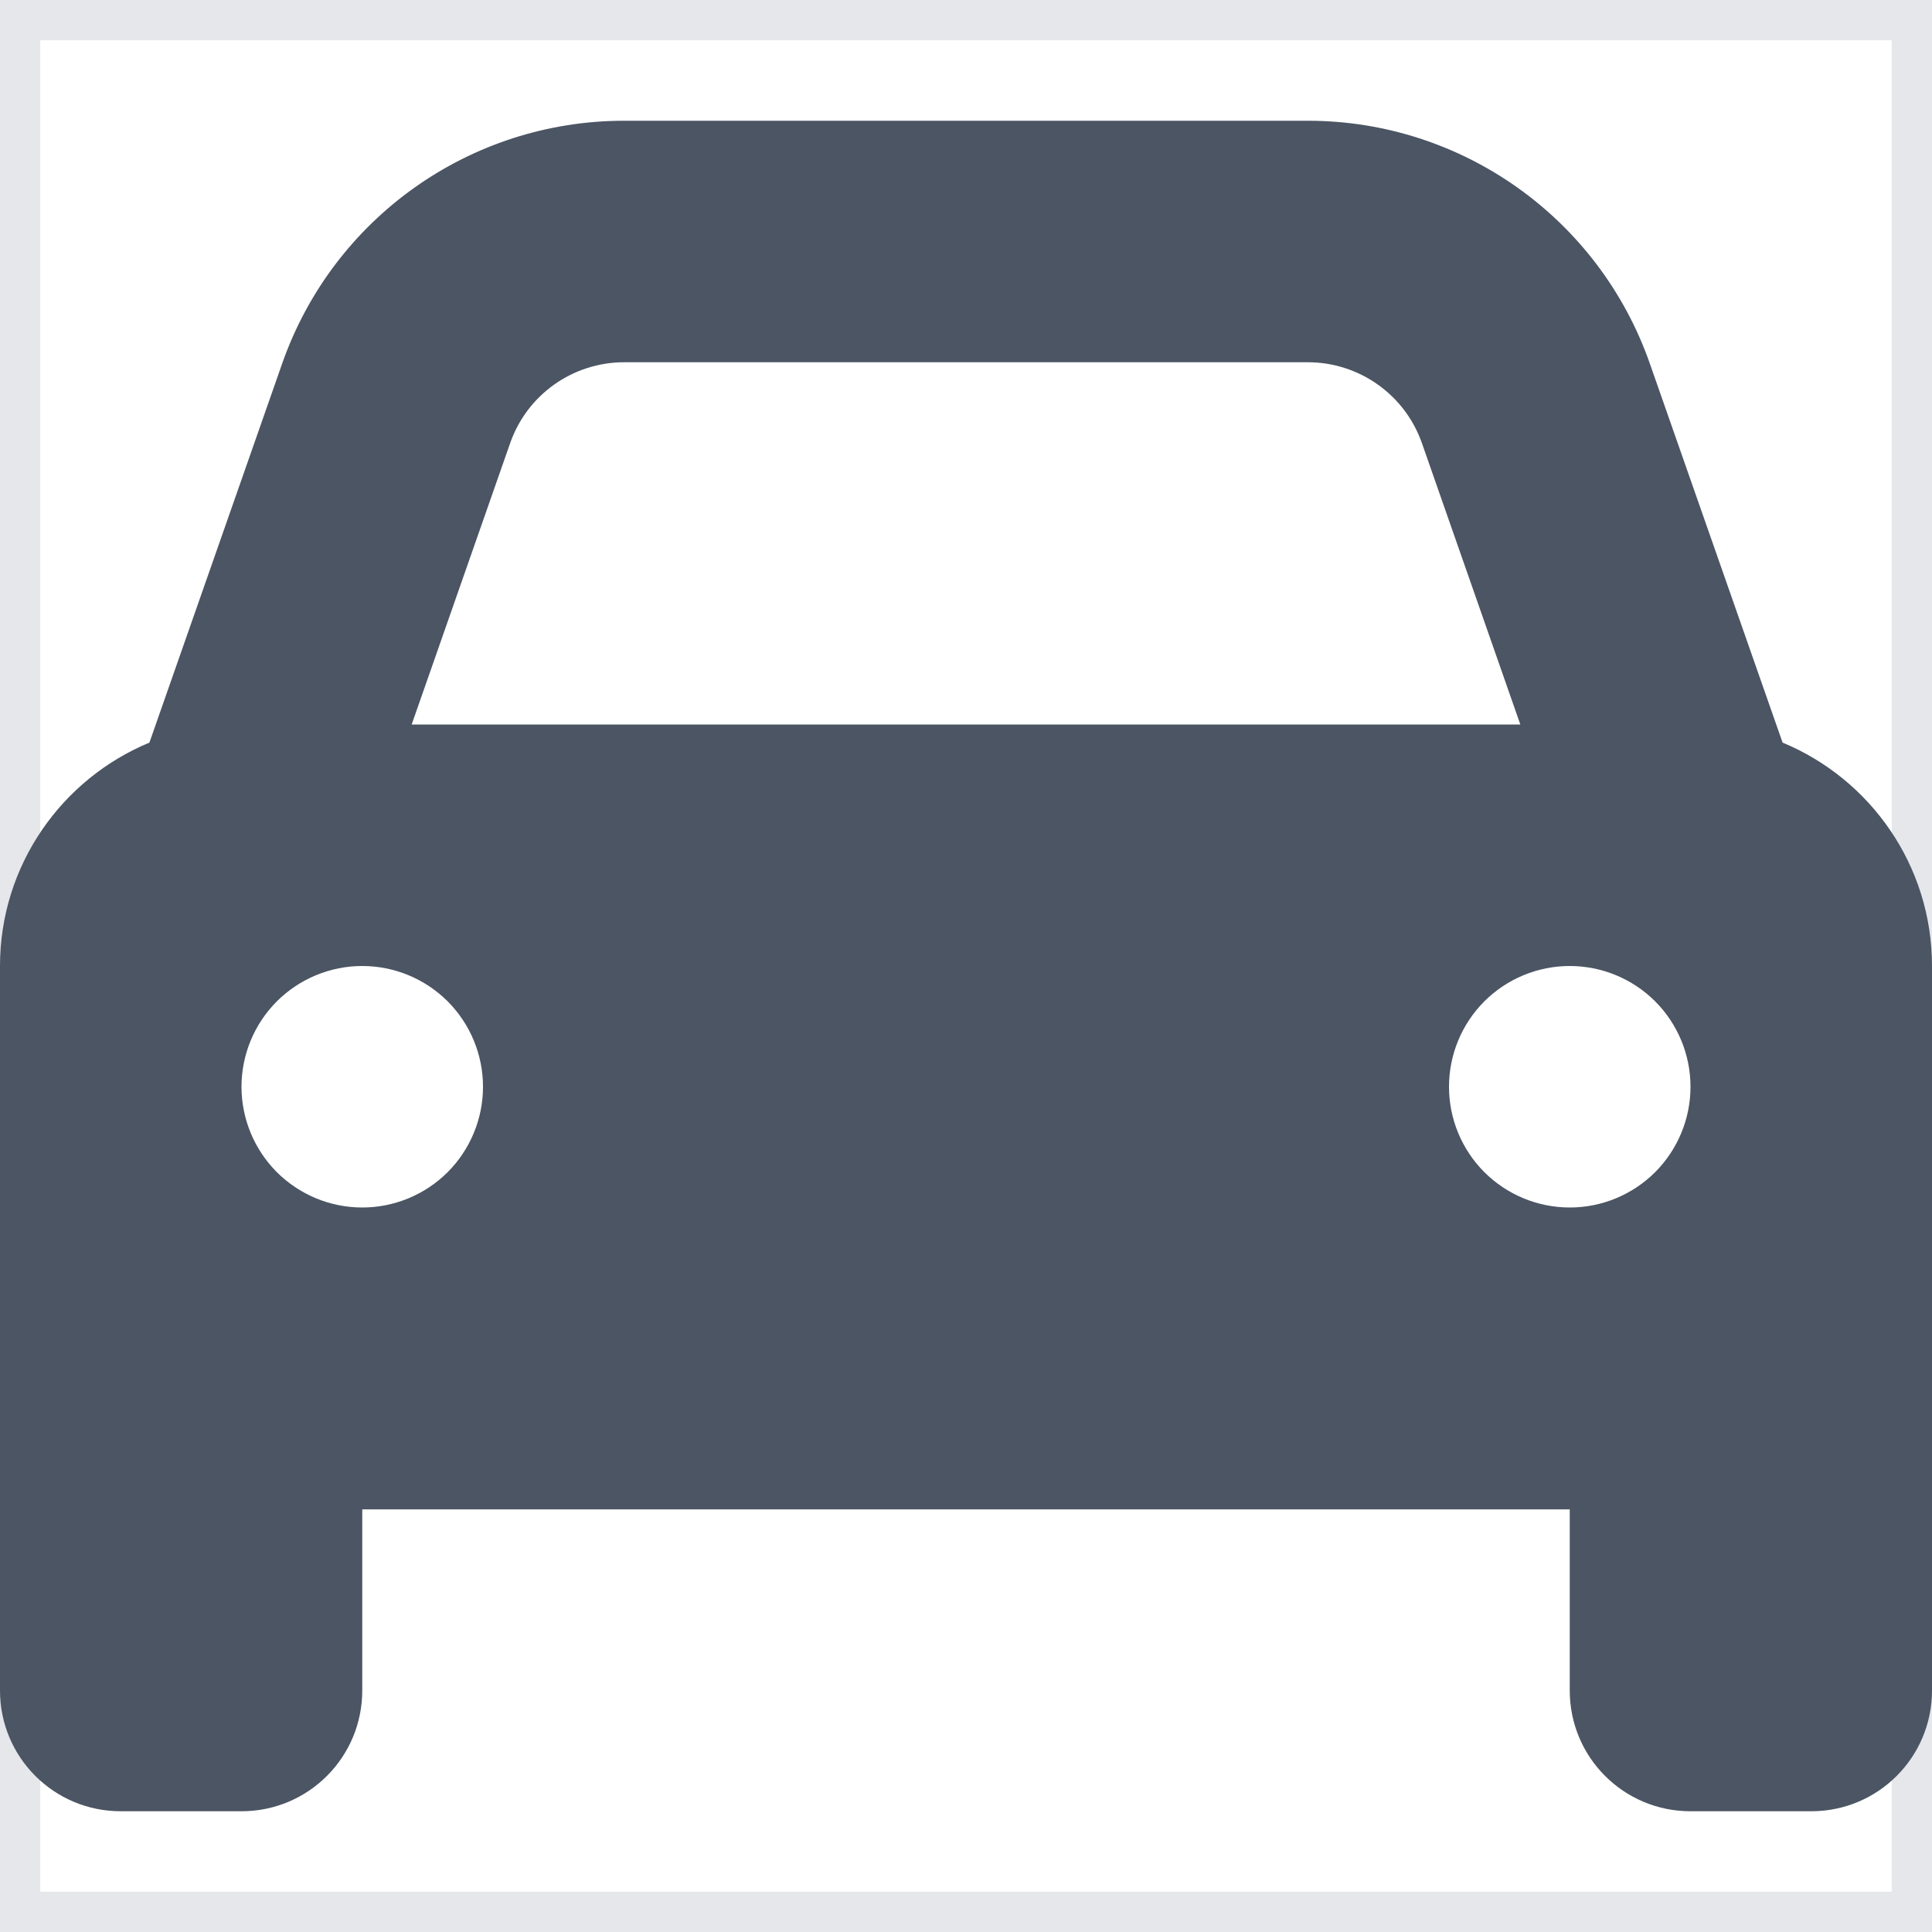
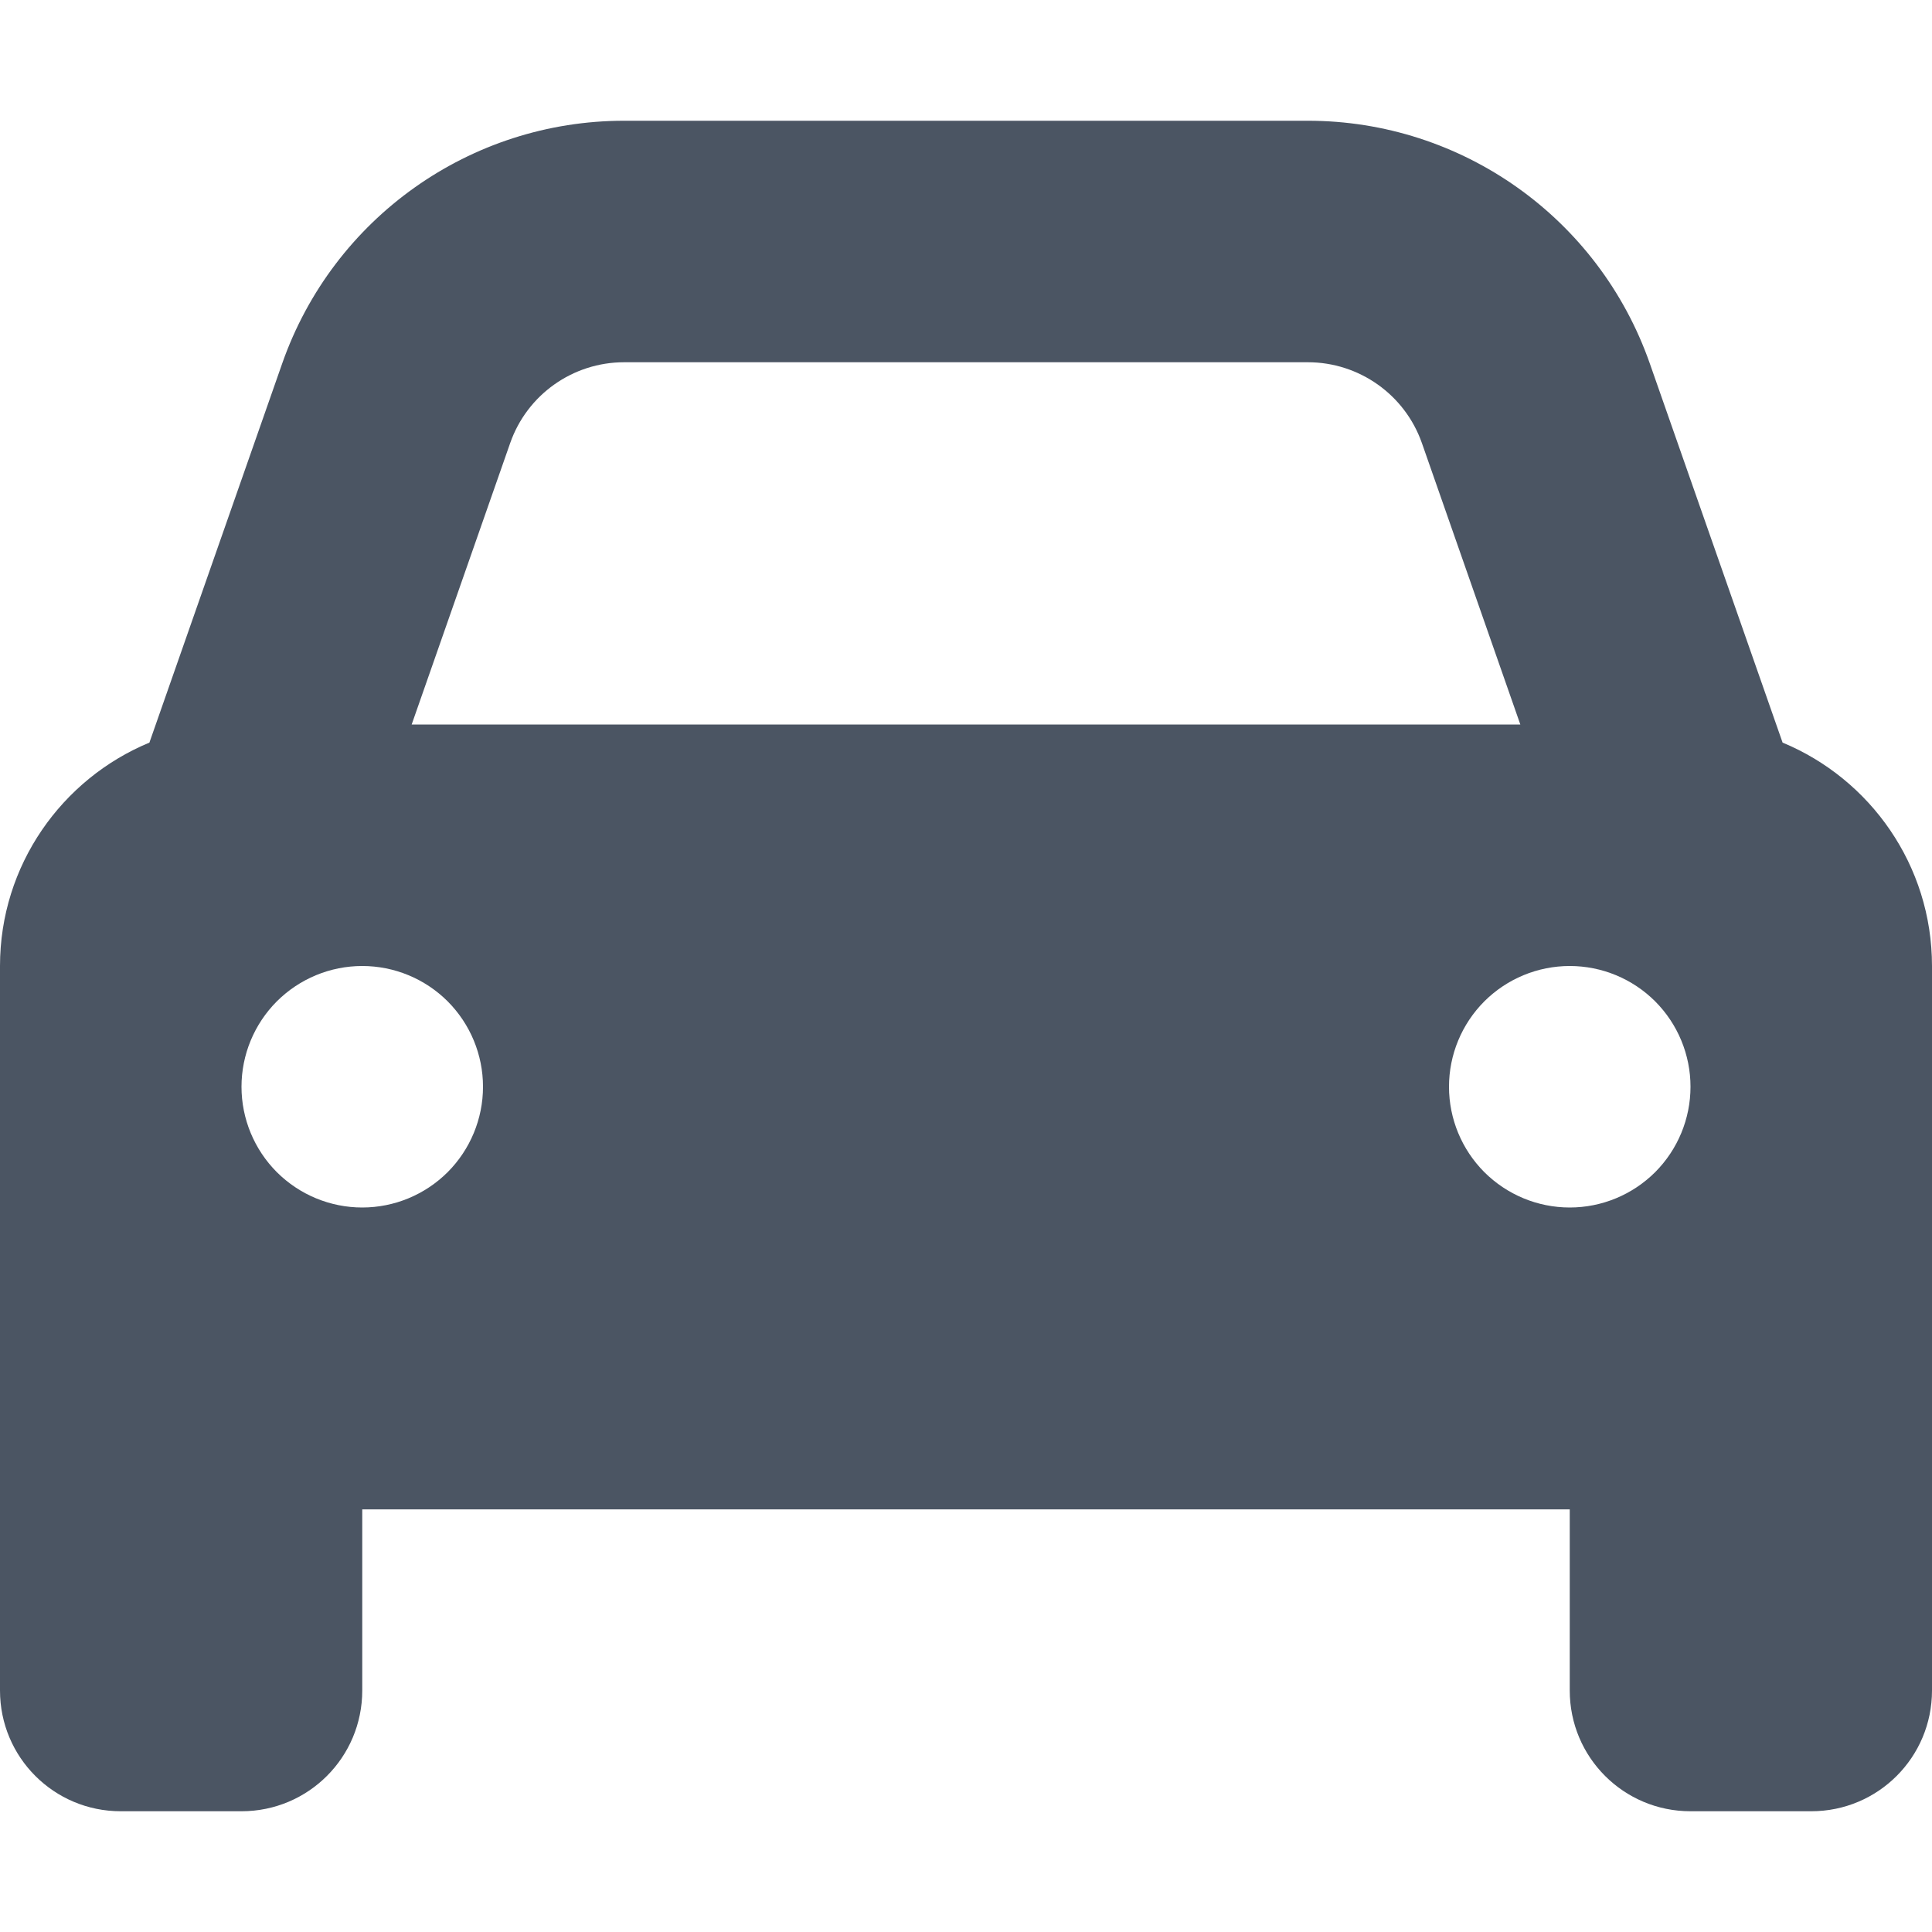
<svg xmlns="http://www.w3.org/2000/svg" width="24" height="24" viewBox="0 0 24 24" fill="none">
-   <path d="M0 0H24V24H0V0Z" stroke="#E5E7EB" />
  <path d="M6.338 5.503L5.114 9H18.886L17.663 5.503C17.452 4.903 16.884 4.5 16.247 4.5H7.753C7.116 4.5 6.548 4.903 6.338 5.503ZM1.856 9.225L3.506 4.514C4.139 2.709 5.841 1.5 7.753 1.5H16.247C18.159 1.5 19.861 2.709 20.494 4.514L22.144 9.225C23.231 9.675 24 10.748 24 12V18.75V21C24 21.83 23.33 22.5 22.5 22.5H21C20.17 22.5 19.5 21.83 19.5 21V18.75H4.5V21C4.5 21.83 3.83 22.5 3 22.5H1.5C0.67 22.5 0 21.83 0 21V18.75V12C0 10.748 0.769 9.675 1.856 9.225ZM6 13.5C6 13.102 5.842 12.721 5.561 12.439C5.279 12.158 4.898 12 4.5 12C4.102 12 3.721 12.158 3.439 12.439C3.158 12.721 3 13.102 3 13.5C3 13.898 3.158 14.279 3.439 14.561C3.721 14.842 4.102 15 4.5 15C4.898 15 5.279 14.842 5.561 14.561C5.842 14.279 6 13.898 6 13.5ZM19.5 15C19.898 15 20.279 14.842 20.561 14.561C20.842 14.279 21 13.898 21 13.5C21 13.102 20.842 12.721 20.561 12.439C20.279 12.158 19.898 12 19.5 12C19.102 12 18.721 12.158 18.439 12.439C18.158 12.721 18 13.102 18 13.5C18 13.898 18.158 14.279 18.439 14.561C18.721 14.842 19.102 15 19.5 15Z" fill="#4B5563" />
</svg>
